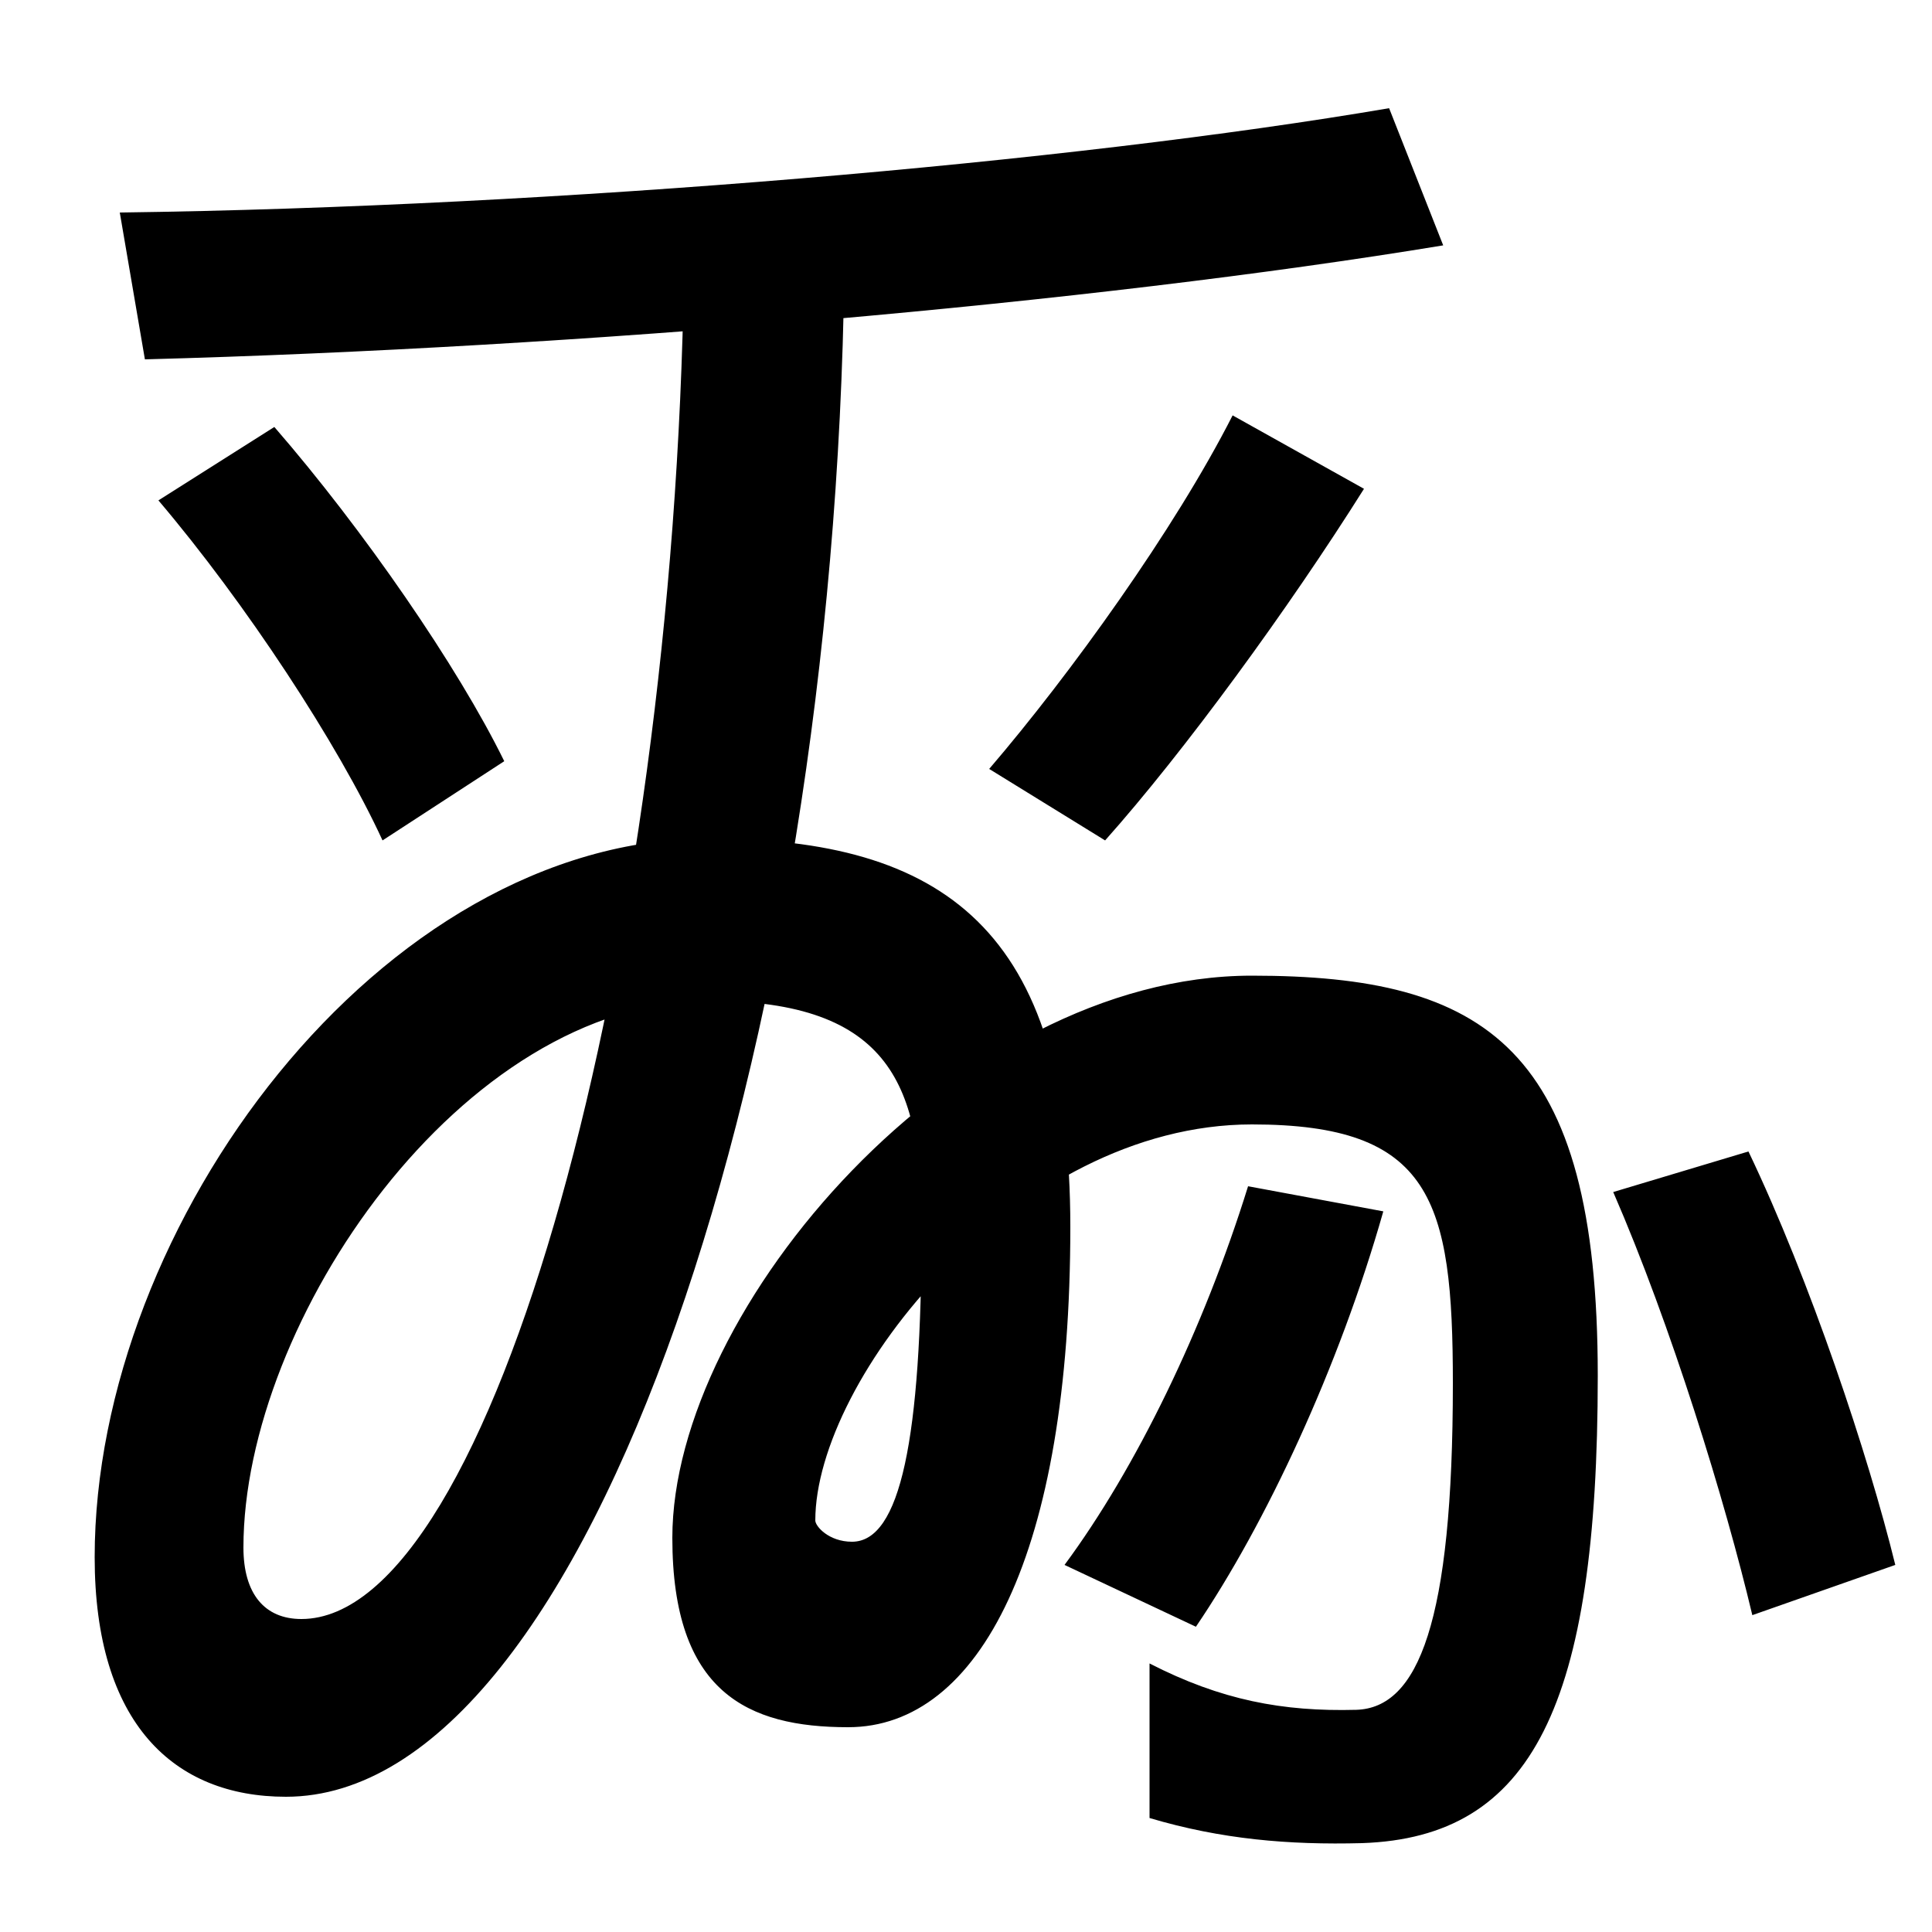
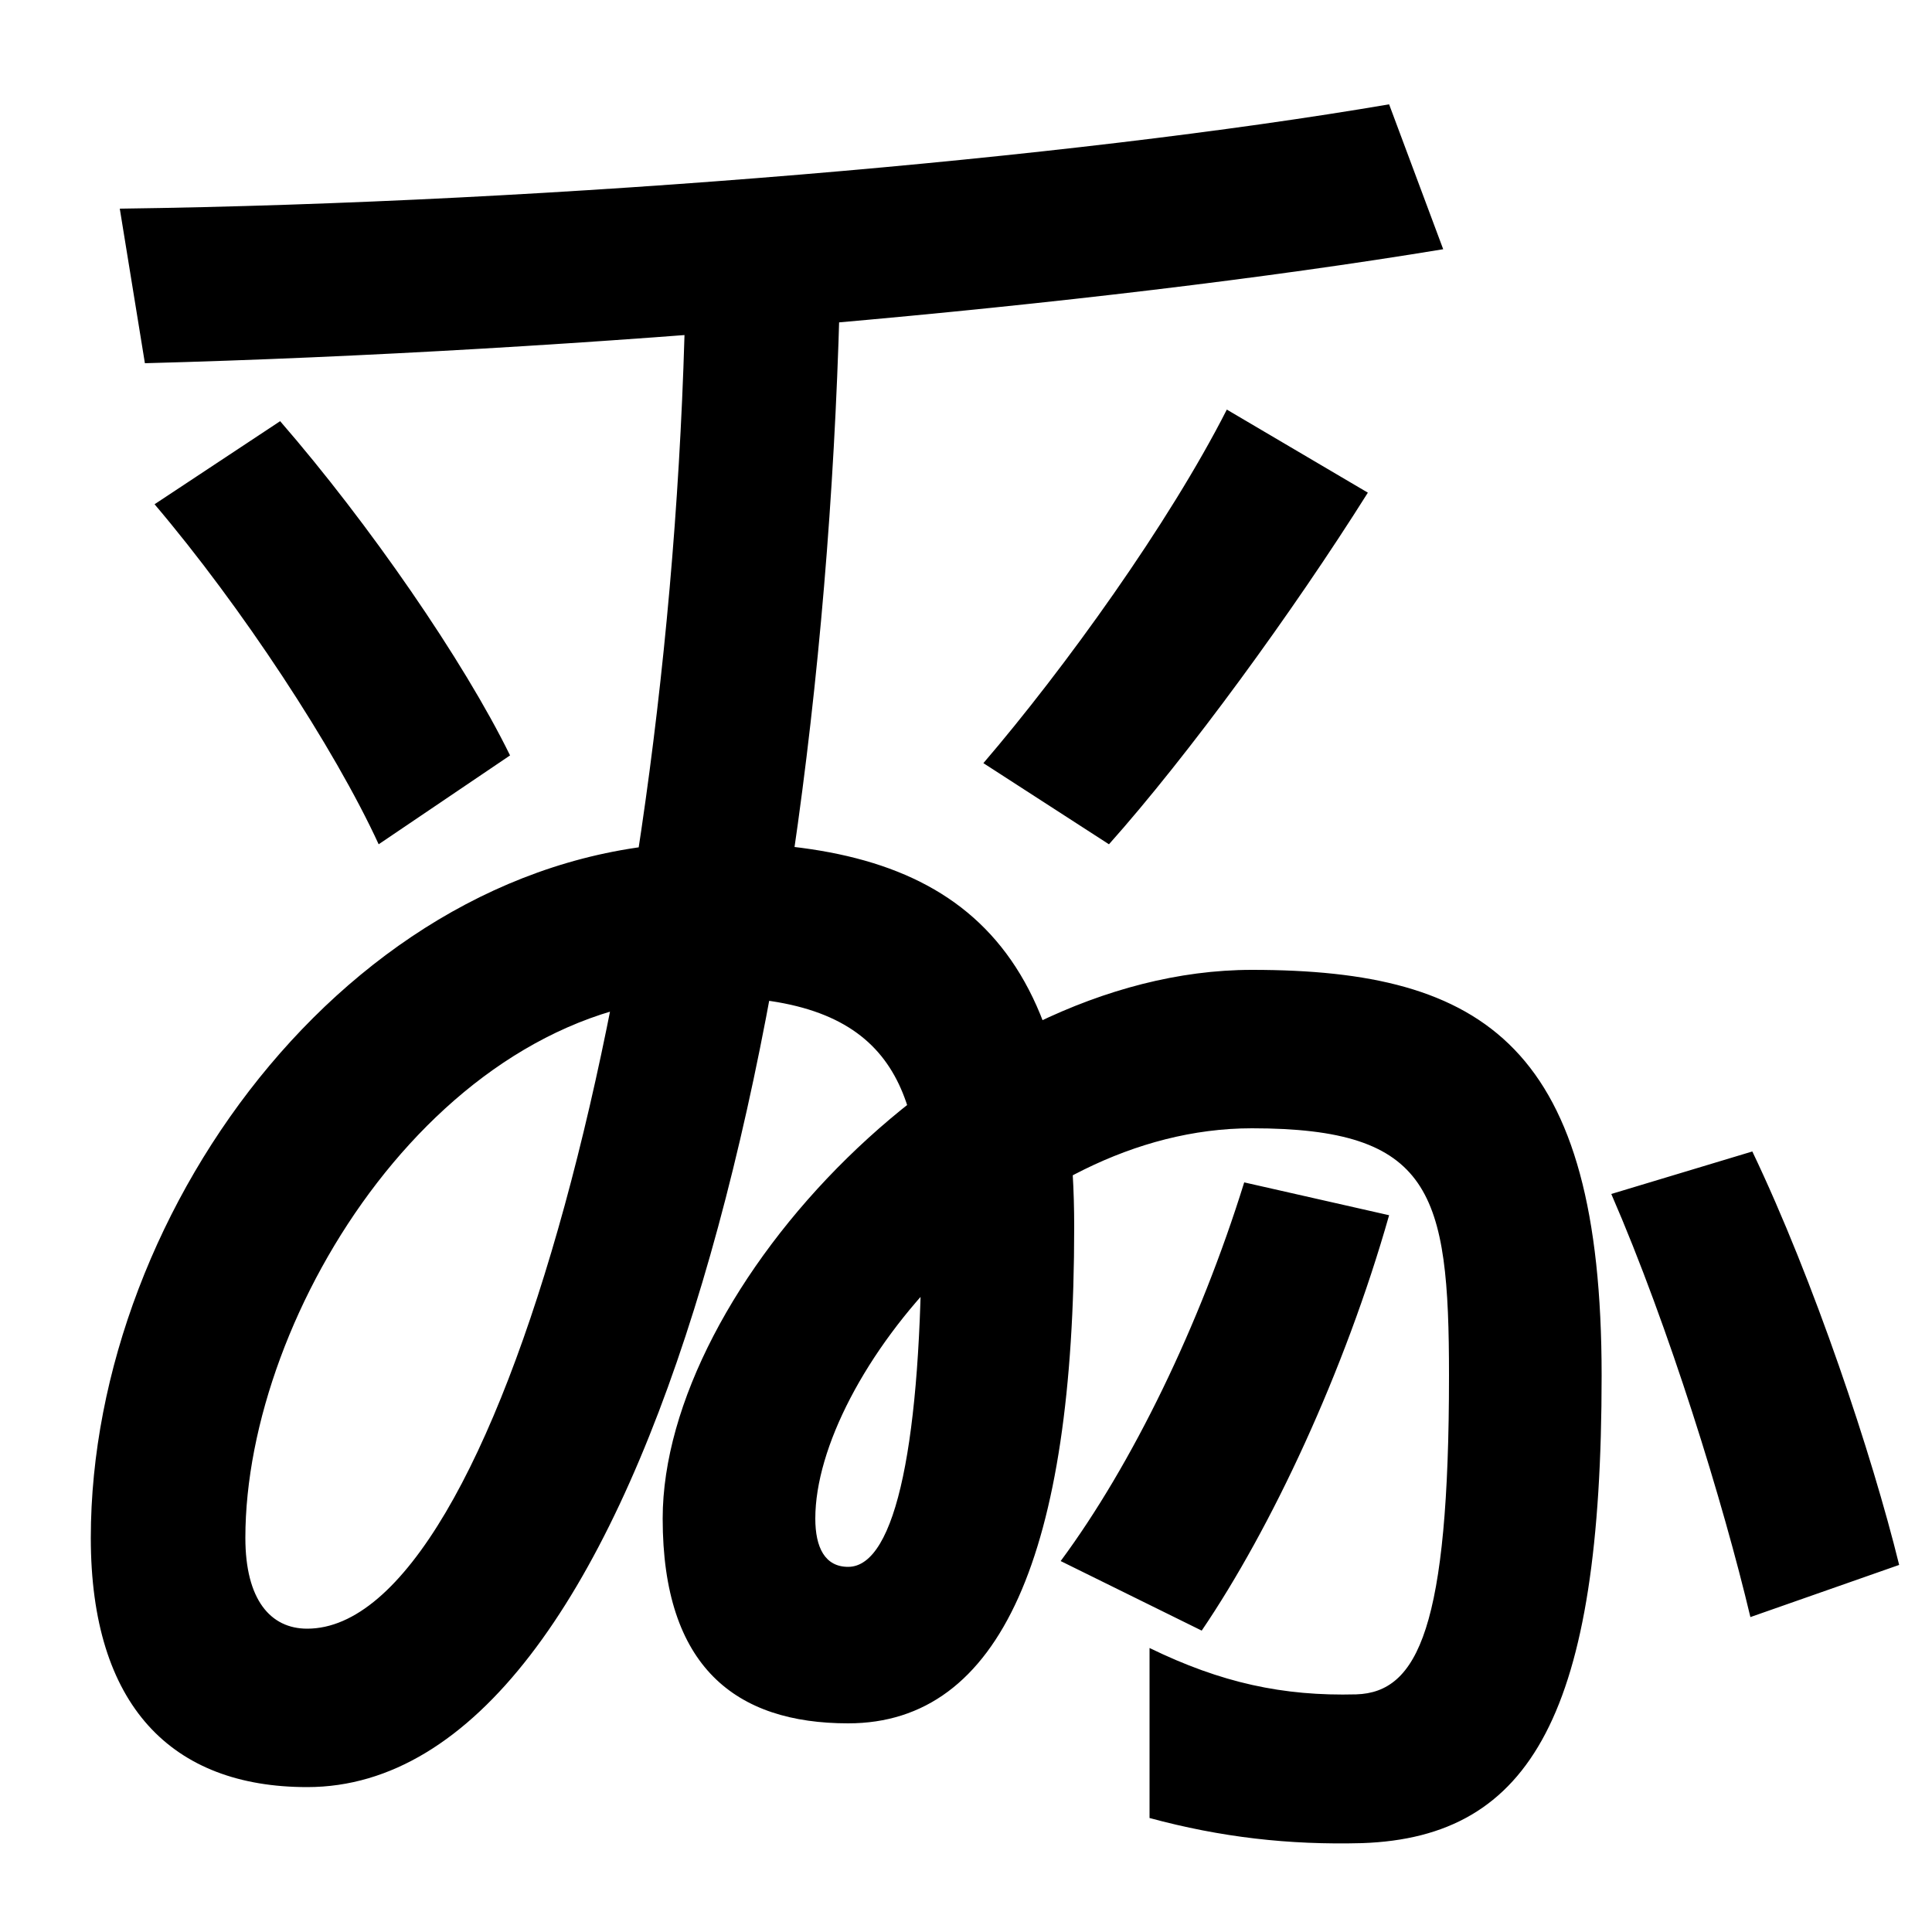
<svg xmlns="http://www.w3.org/2000/svg" width="1000" height="1000">
-   <path d="M648 298C741 298 752 259 752 164C752 40 734 -4 702 -5C664 -6 632 0 595 19V-61C632 -72 667 -75 705 -74C793 -71 827 -3 827 168C827 338 769 375 648 375C496 375 348 203 348 84C348 4 387 -14 439 -14C507 -14 554 76 554 245C554 399 488 446 367 446C197 446 49 246 49 74C49 -12 90 -50 148 -50C306 -50 432 339 437 739H354C349 387 255 42 156 42C137 42 126 55 126 79C126 196 239 362 367 362C462 362 477 317 477 245C477 135 466 82 441 82C429 82 422 90 422 93C422 166 526 298 648 298ZM551 70 619 38C655 91 693 172 716 253L646 266C623 192 588 120 551 70ZM907 44 981 70C967 127 937 217 905 284L835 263C865 194 893 103 907 44ZM198 445 261 486C237 535 188 606 142 659L82 621C127 568 175 495 198 445ZM512 482 572 445C613 491 667 565 706 627L638 665C608 606 554 531 512 482ZM62 770 75 694C300 700 565 723 747 753L719 824C555 796 289 773 62 770Z" transform="translate(0, 880) scale(1,-1)" />
+   <path d="M648 296C741 296 750 263 750 168C750 38 734 4 702 3C664 2 632 9 595 27V-61C632 -71 667 -75 705 -74C793 -71 829 -6 829 168C829 338 769 378 648 378C496 378 343 213 343 94C343 17 381 -12 439 -12C518 -12 556 76 556 245C556 399 488 444 367 444C187 444 47 256 47 84C47 -3 89 -45 159 -45C333 -45 427 353 435 739H355C350 387 258 37 159 37C140 37 127 52 127 84C127 201 229 364 367 364C462 364 477 317 477 245C477 135 464 69 439 69C427 69 422 79 422 94C422 167 526 296 648 296ZM549 72 622 36C658 89 696 170 719 251L644 268C621 194 586 122 549 72ZM906 43 983 70C969 127 939 217 907 284L834 262C864 193 892 102 906 43ZM196 443 264 489C240 538 191 609 145 662L80 619C125 566 173 493 196 443ZM509 485 574 443C615 489 669 563 708 625L635 668C605 609 551 534 509 485ZM62 772 75 692C300 698 565 721 747 751L719 826C555 798 289 775 62 772Z" transform="translate(0, 880) scale(1,-1)" />
</svg>
